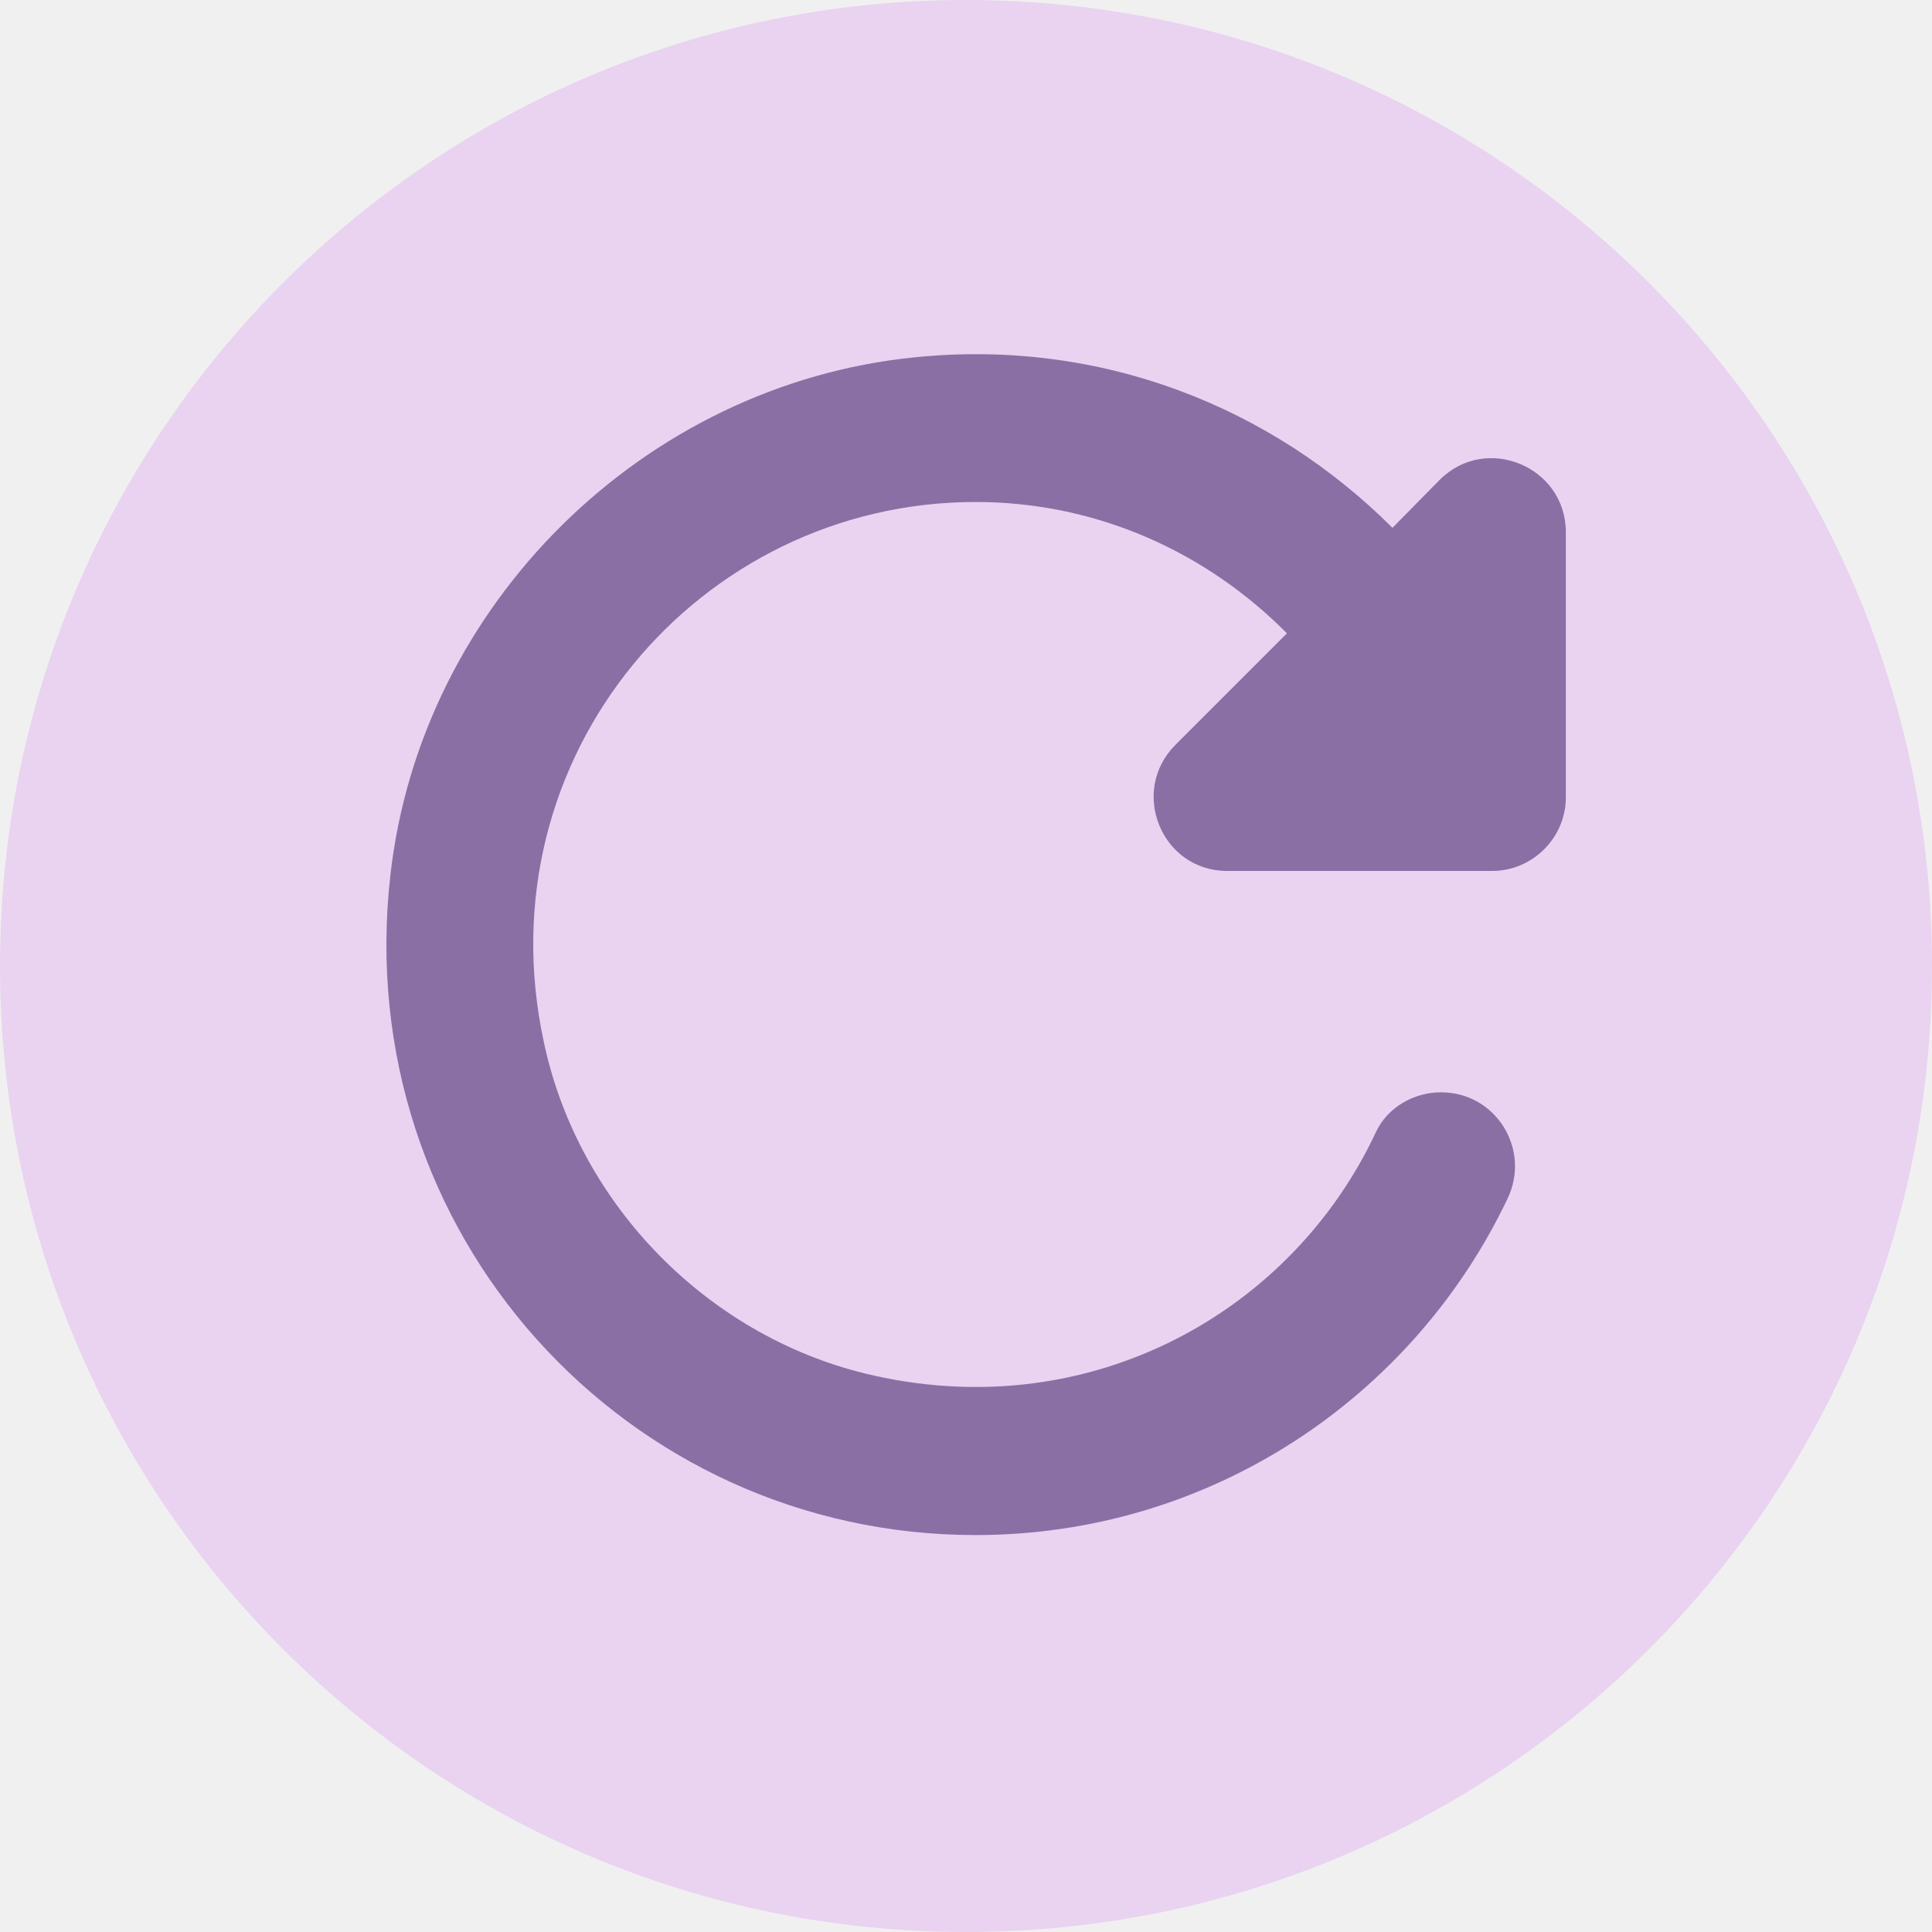
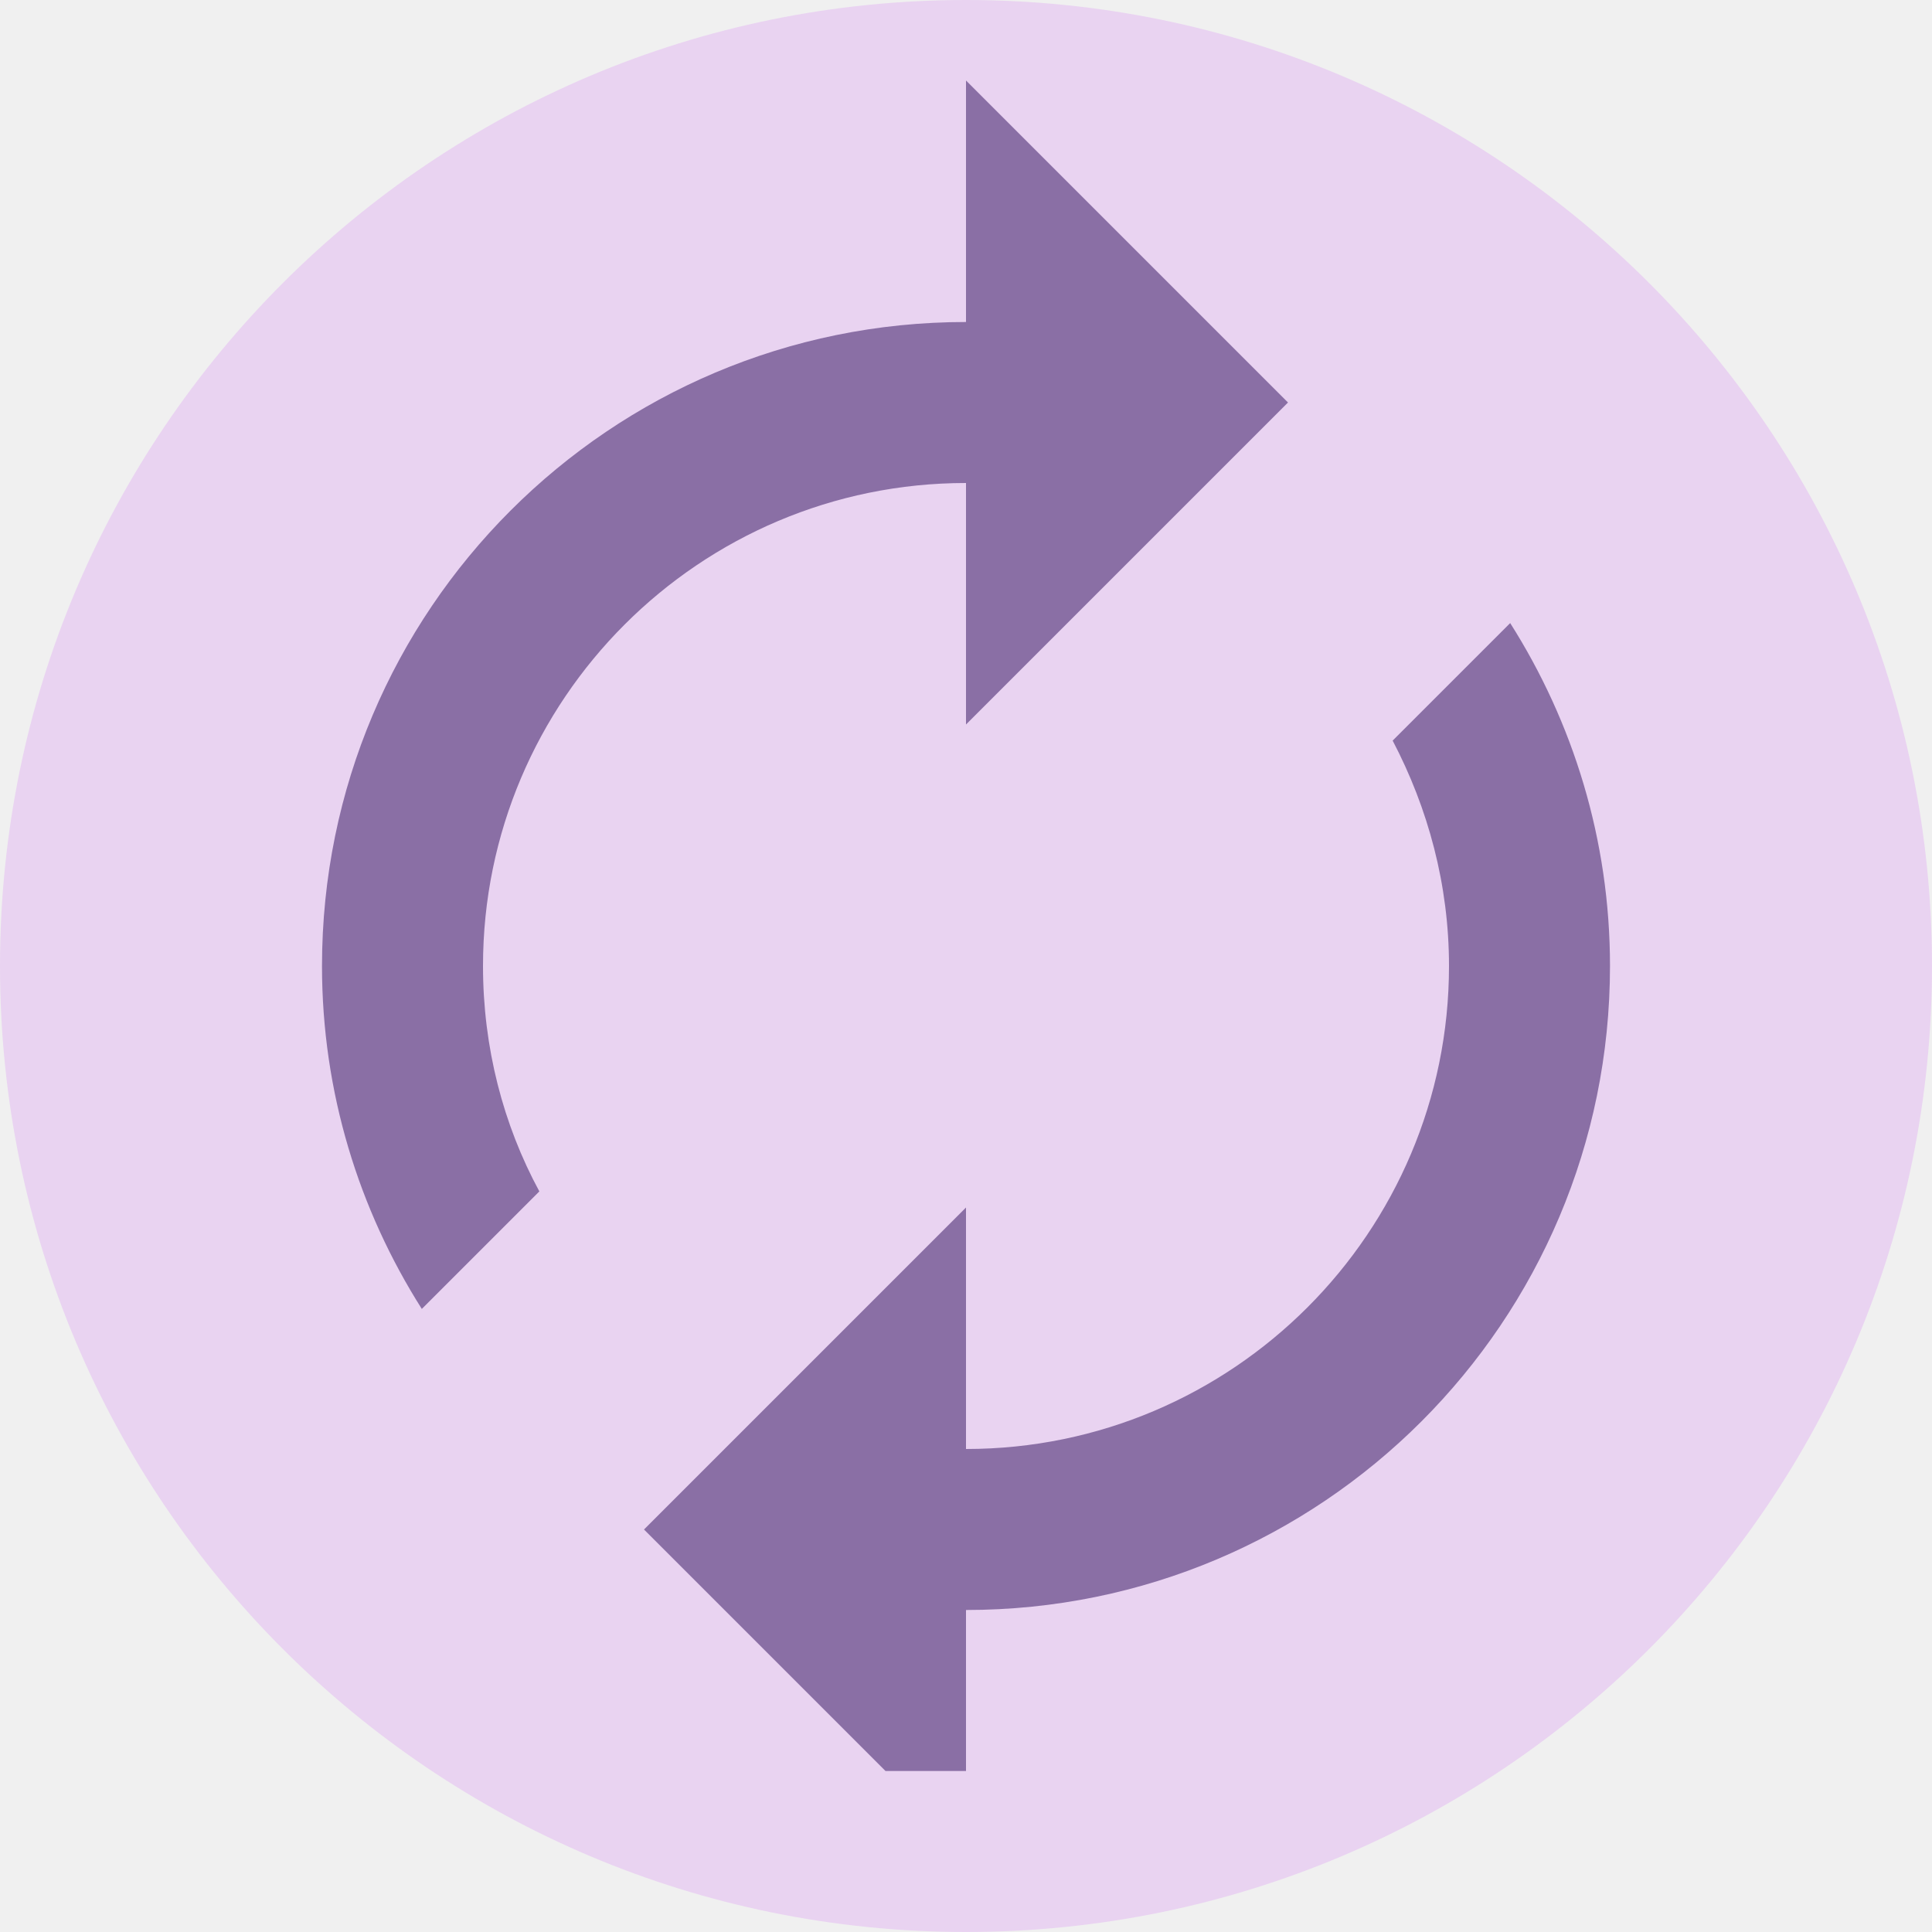
<svg xmlns="http://www.w3.org/2000/svg" width="60" height="60" viewBox="0 0 60 60" fill="none">
  <circle cx="30" cy="30" r="30" fill="#E9D3F1" />
-   <path d="M43.244 16.392C39.508 12.657 34.215 10.502 28.394 11.098C19.983 11.946 13.063 18.775 12.123 27.186C10.863 38.3 19.456 47.673 30.296 47.673C37.606 47.673 43.886 43.388 46.819 37.223C47.552 35.688 46.452 33.923 44.756 33.923C43.908 33.923 43.106 34.382 42.74 35.138C40.15 40.707 33.94 44.236 27.156 42.723C22.069 41.6 17.967 37.453 16.89 32.365C14.965 23.473 21.725 15.59 30.296 15.59C34.1 15.59 37.492 17.171 39.967 19.669L36.506 23.13C35.063 24.573 36.071 27.048 38.111 27.048H46.338C47.598 27.048 48.629 26.017 48.629 24.757V16.53C48.629 14.49 46.154 13.459 44.711 14.902L43.244 16.392Z" fill="#8A6FA5" />
+   <g clip-path="url(#clip0)">
+     <path d="M30 15V22.5L40 12.5L30 2.5V10C18.95 10 10 18.95 10 30C10 33.925 11.15 37.575 13.1 40.65L16.75 37C15.625 34.925 15 32.525 15 30C15 21.725 21.725 15 30 15ZM46.9 19.35L43.25 23C44.35 25.1 45 27.475 45 30C45 38.275 38.275 45 30 45V37.5L20 47.5L30 57.5V50C41.05 50 50 41.05 50 30C50 26.075 48.85 22.425 46.9 19.35V19.35Z" fill="#8A6FA5" />
+   </g>
+   <defs>
+     <clipPath id="clip0">
+       <rect width="55" height="55" fill="white" transform="translate(3)" />
+     </clipPath>
+   </defs>
</svg>
